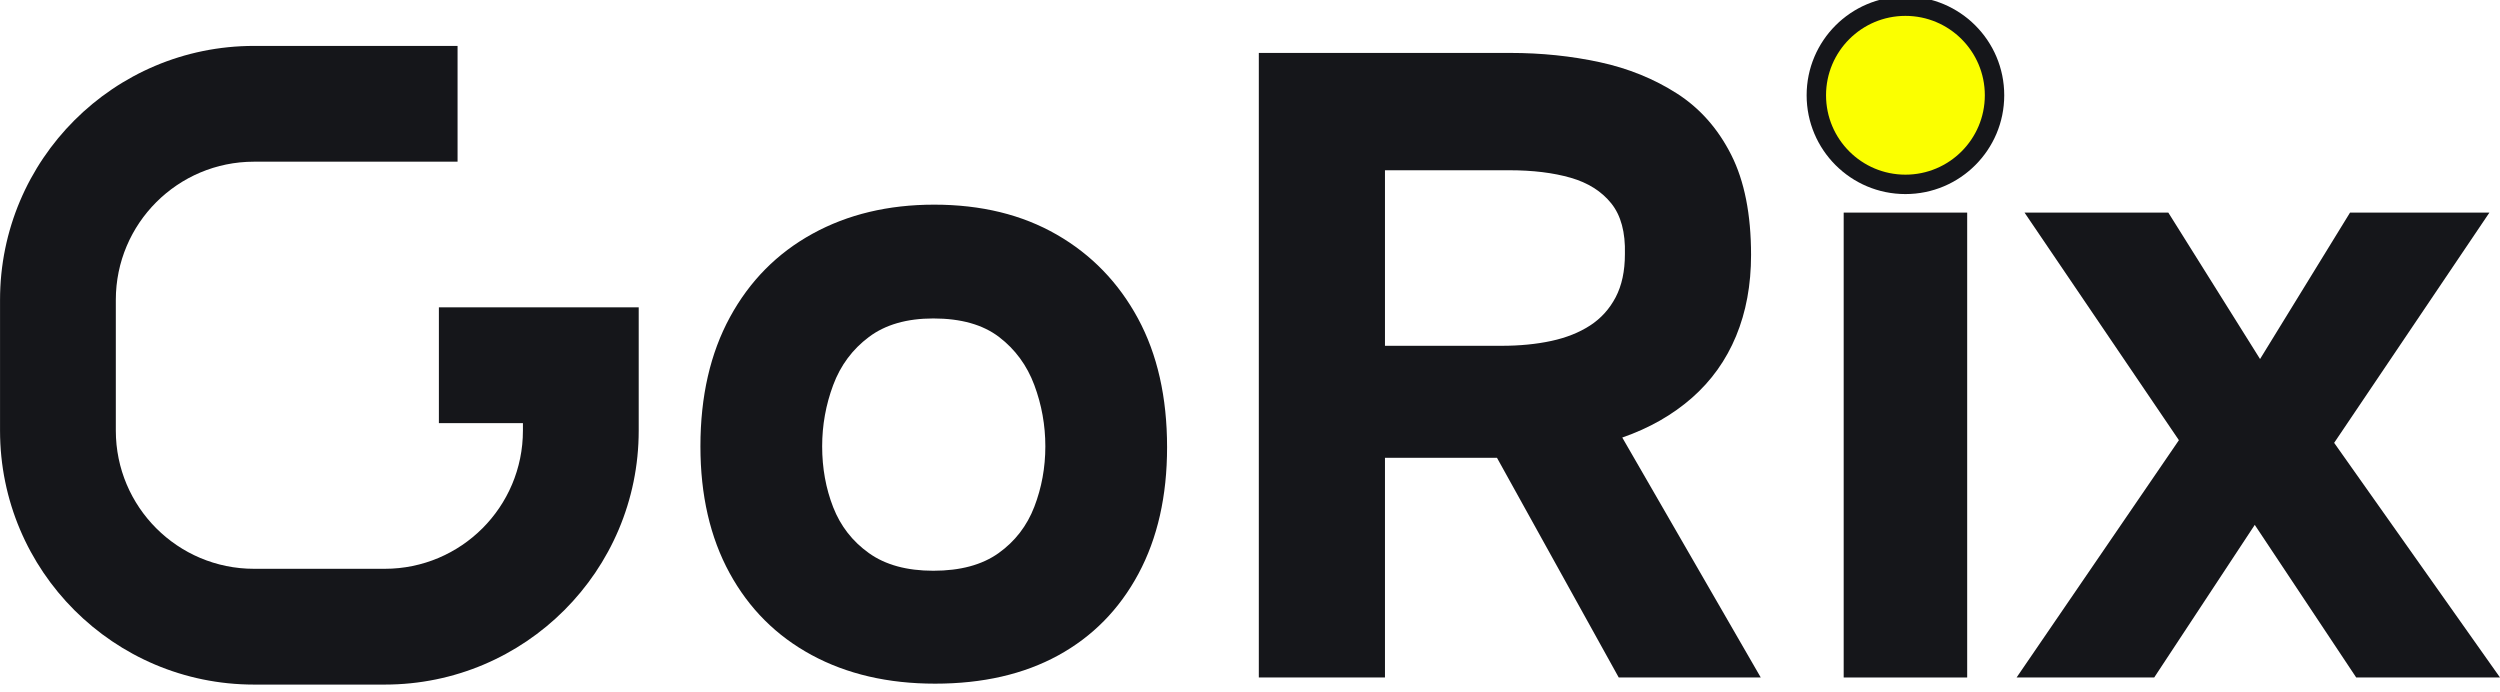
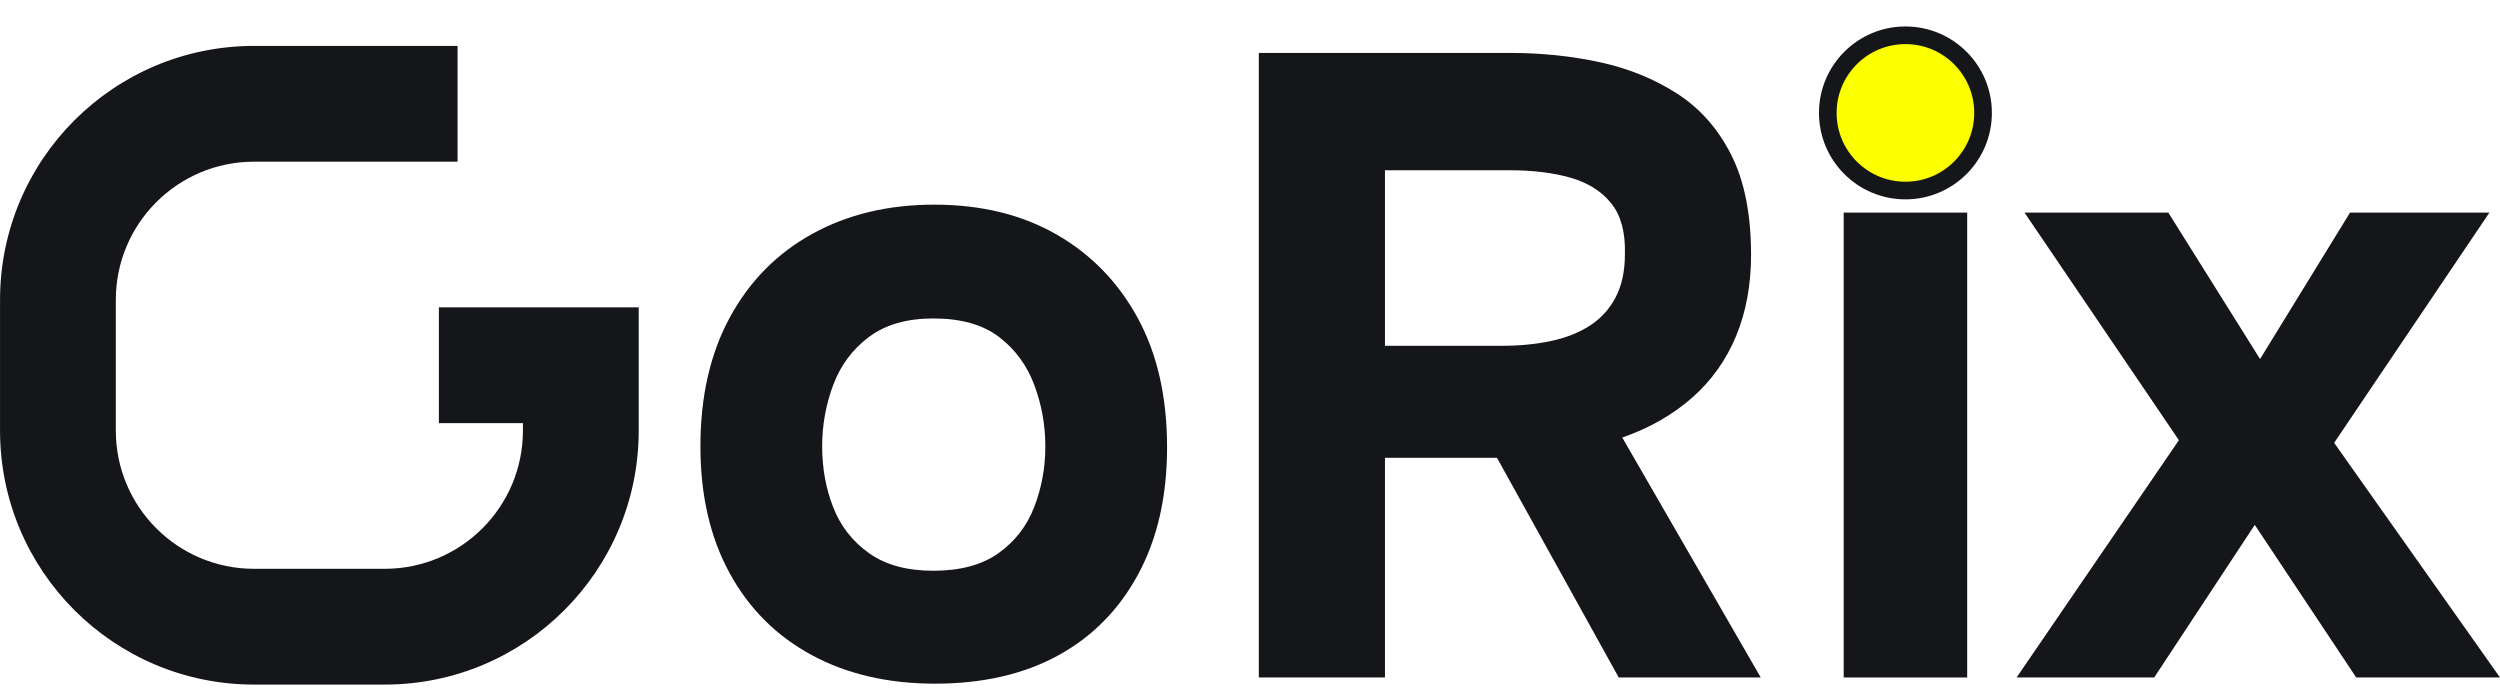
<svg xmlns="http://www.w3.org/2000/svg" viewBox="0 0 2834 784">
  <g transform="translate(-36 768)">
    <g fill="#15161A">
      <g transform="translate(-143.9 -895.9) scale(1.05848)">
        <path d="M660 170 H442 A272 272 0 0 0 170 442 V582 A272 272 0 0 0 442 854 H582 A272 272 0 0 0 854 582 V450 H640 V574 H730 V582 A148 148 0 0 1 582 730 H442 A148 148 0 0 1 294 582 V442 A148 148 0 0 1 442 294 H660 Z" />
      </g>
      <g transform="translate(69 0)">
        <path d="M1027 7Q947 7 887.0 -25.5Q827 -58 794.0 -118.5Q761 -179 761 -262Q761 -347 794.5 -408.5Q828 -470 888.0 -503.0Q948 -536 1026 -536Q1106 -536 1165.0 -502.0Q1224 -468 1257.0 -407.0Q1290 -346 1290 -261Q1290 -178 1257.5 -117.5Q1225 -57 1166.5 -25.0Q1108 7 1027 7ZM1025 -121Q1071 -121 1099.0 -141.0Q1127 -161 1139.5 -193.5Q1152 -226 1152 -262Q1152 -298 1139.5 -331.5Q1127 -365 1099.5 -386.0Q1072 -407 1025 -407Q980 -407 952.0 -386.0Q924 -365 911.5 -331.5Q899 -298 899 -262Q899 -225 911.5 -193.0Q924 -161 952.0 -141.0Q980 -121 1025 -121Z" />
        <path d="M1394 0V-708H1679Q1732 -708 1780.5 -697.5Q1829 -687 1868.0 -662.0Q1907 -637 1929.5 -592.5Q1952 -548 1952 -479Q1952 -428 1935.0 -387.0Q1918 -346 1885.0 -317.0Q1852 -288 1806 -272L1963 0H1802L1664 -249H1537V0ZM1537 -376H1669Q1700 -376 1725.5 -381.5Q1751 -387 1769.5 -399.0Q1788 -411 1798.5 -431.0Q1809 -451 1809 -480Q1810 -517 1793.5 -537.5Q1777 -558 1747.5 -566.5Q1718 -575 1678 -575H1537Z" />
        <path d="M2057 0V-527H2197V0Z" />
        <path d="M2253 0 2437 -269 2262 -527H2425L2529 -361L2631 -527H2789L2613 -266L2801 0H2638L2523 -173L2409 0Z" />
      </g>
    </g>
-     <circle class="dr" cx="2196" cy="-660" r="112" fill="#15161A" />
-     <circle cx="2196" cy="-660" r="90" fill="#FBFF00" />
+     <circle class="dr" cx="2196" cy="-640" r="98" fill="#15161A" />
+     <circle cx="2196" cy="-640" r="78" fill="#FBFF00" />
  </g>
</svg>
